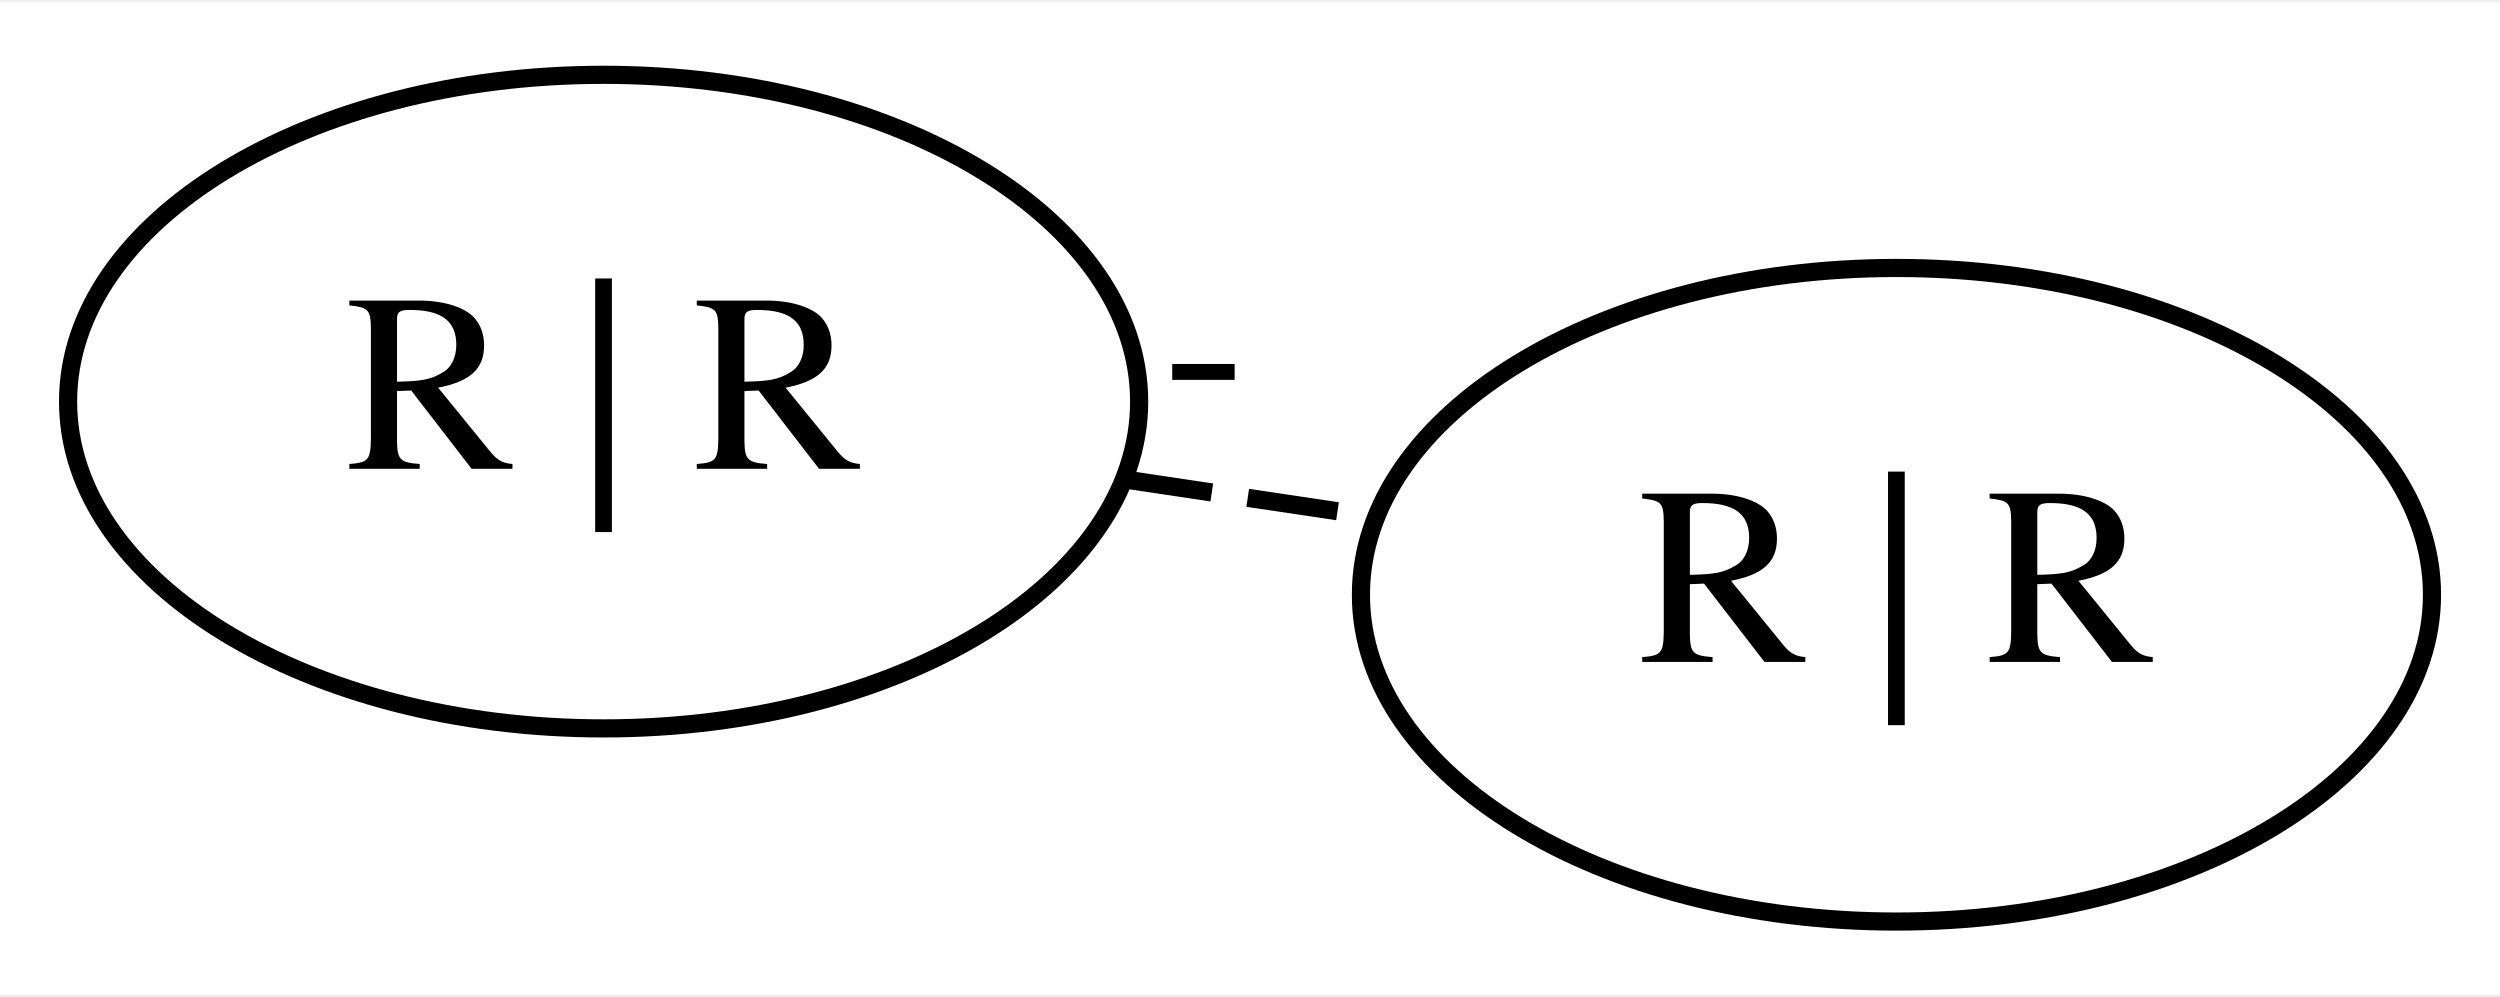
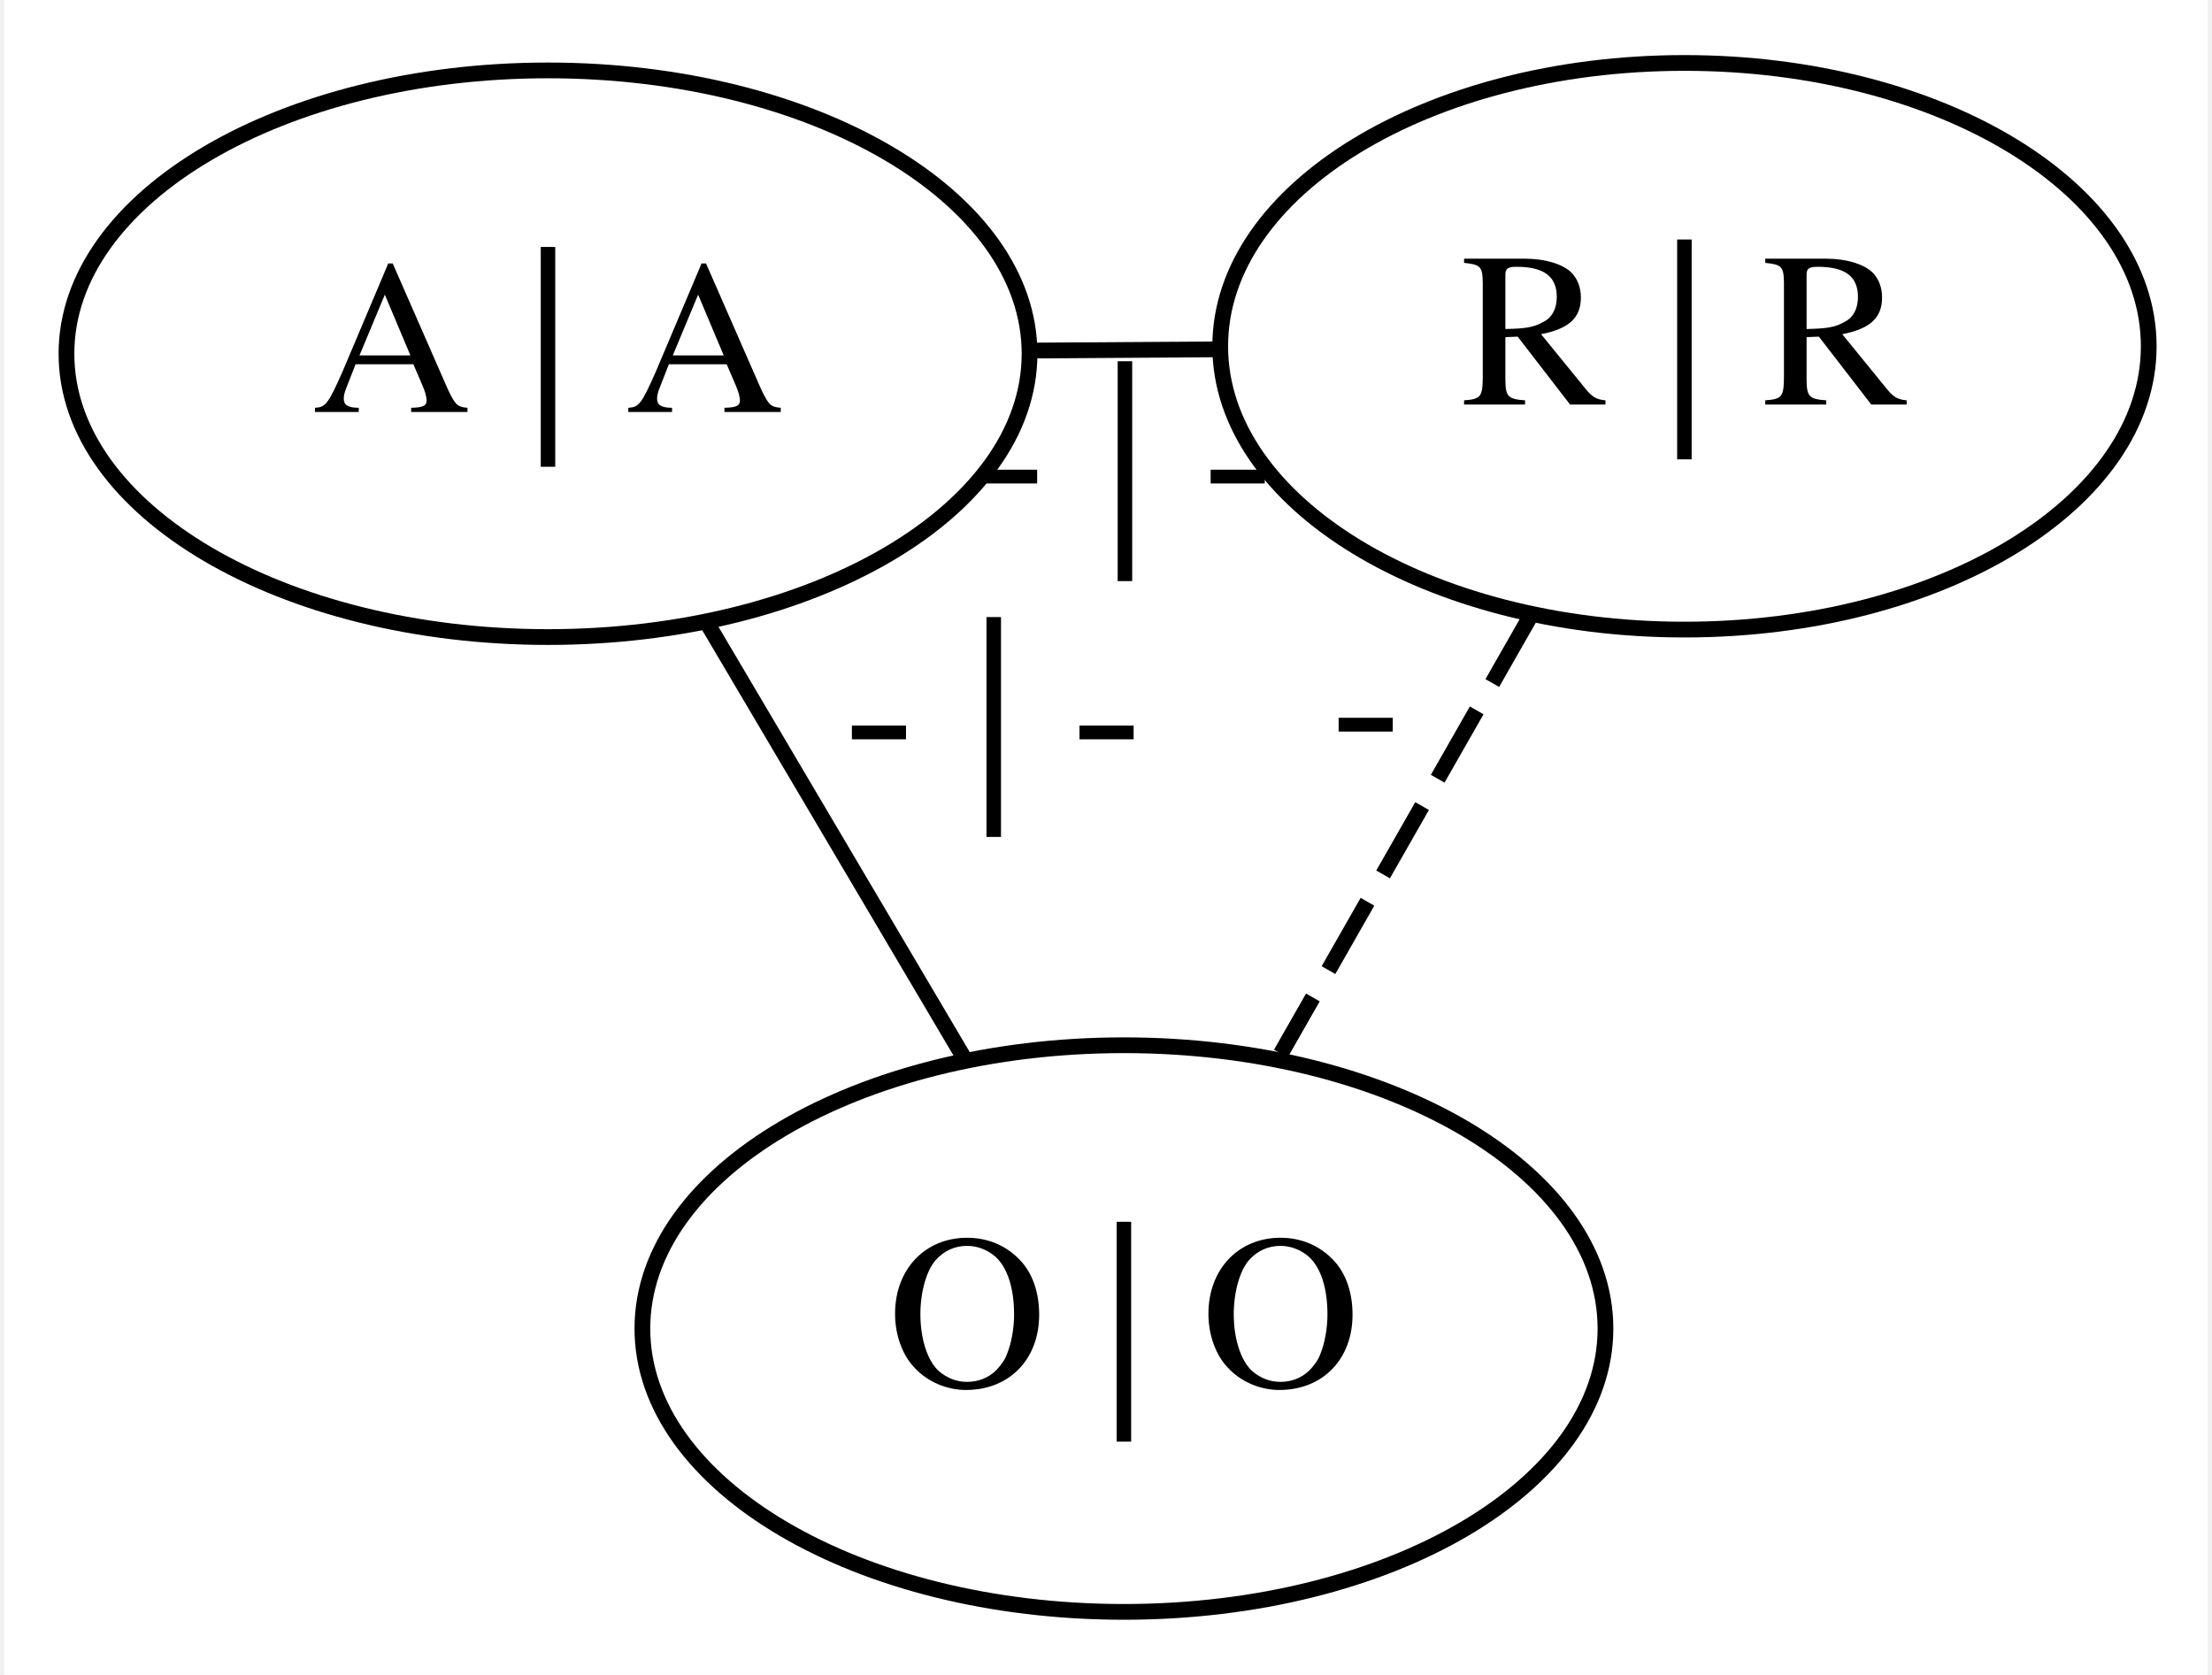
- <svg xmlns="http://www.w3.org/2000/svg" width="138pt" height="55pt" viewBox="0.00 0.00 137.70 54.64">
-   <g id="graph0" class="graph" transform="scale(1 1) rotate(0) translate(4 50.6391)">
-     <polygon fill="#ffffff" stroke="transparent" points="-4,4 -4,-50.639 133.704,-50.639 133.704,4 -4,4" />
+ <svg xmlns="http://www.w3.org/2000/svg" width="140pt" height="106pt" viewBox="0.00 0.00 140.00 106.41">
+   <g id="graph0" class="graph" transform="scale(1 1) rotate(0) translate(4 102.4077)">
+     <polygon fill="#ffffff" stroke="transparent" points="-4,4 -4,-102.408 136.001,-102.408 136.001,4 -4,4" />
    <g id="node1" class="node">
-       <ellipse fill="none" stroke="#000000" cx="29.247" cy="-28.639" rx="29.497" ry="18" />
-       <text text-anchor="middle" x="29.247" y="-24.939" font-family="Times,serif" font-size="14.00" fill="#000000">R | R</text>
+       <ellipse fill="none" stroke="#000000" cx="30.547" cy="-79.934" rx="30.595" ry="18" />
+       <text text-anchor="middle" x="30.547" y="-76.234" font-family="Times,serif" font-size="14.00" fill="#000000">A | A</text>
    </g>
    <g id="node2" class="node">
-       <ellipse fill="none" stroke="#000000" cx="100.457" cy="-18" rx="29.497" ry="18" />
-       <text text-anchor="middle" x="100.457" y="-14.3" font-family="Times,serif" font-size="14.00" fill="#000000">R | R</text>
+       <ellipse fill="none" stroke="#000000" cx="102.754" cy="-80.408" rx="29.497" ry="18" />
+       <text text-anchor="middle" x="102.754" y="-76.708" font-family="Times,serif" font-size="14.00" fill="#000000">R | R</text>
    </g>
    <g id="edge1" class="edge">
-       <path fill="none" stroke="#000000" stroke-dasharray="5,2" d="M57.801,-24.373C62.444,-23.679 67.254,-22.961 71.897,-22.267" />
-       <text text-anchor="middle" x="62.349" y="-27.12" font-family="Times,serif" font-size="14.00" fill="#000000">-</text>
+       <path fill="none" stroke="#000000" d="M61.169,-80.135C65.167,-80.161 69.256,-80.188 73.235,-80.214" />
+       <text text-anchor="middle" x="67.202" y="-68.974" font-family="Times,serif" font-size="14.00" fill="#000000">- | -</text>
+     </g>
+     <g id="node3" class="node">
+       <ellipse fill="none" stroke="#000000" cx="67.139" cy="-18" rx="30.595" ry="18" />
+       <text text-anchor="middle" x="67.139" y="-14.3" font-family="Times,serif" font-size="14.00" fill="#000000">O | O</text>
+     </g>
+     <g id="edge2" class="edge">
+       <path fill="none" stroke="#000000" d="M40.74,-62.682C45.816,-54.092 51.933,-43.737 57.001,-35.16" />
+       <text text-anchor="middle" x="58.871" y="-52.721" font-family="Times,serif" font-size="14.00" fill="#000000">- | -</text>
+     </g>
+     <g id="edge3" class="edge">
+       <path fill="none" stroke="#000000" stroke-dasharray="5,2" d="M93.022,-63.355C88.079,-54.693 82.083,-44.186 77.107,-35.467" />
+       <text text-anchor="middle" x="82.565" y="-53.211" font-family="Times,serif" font-size="14.00" fill="#000000">-</text>
    </g>
  </g>
</svg>
